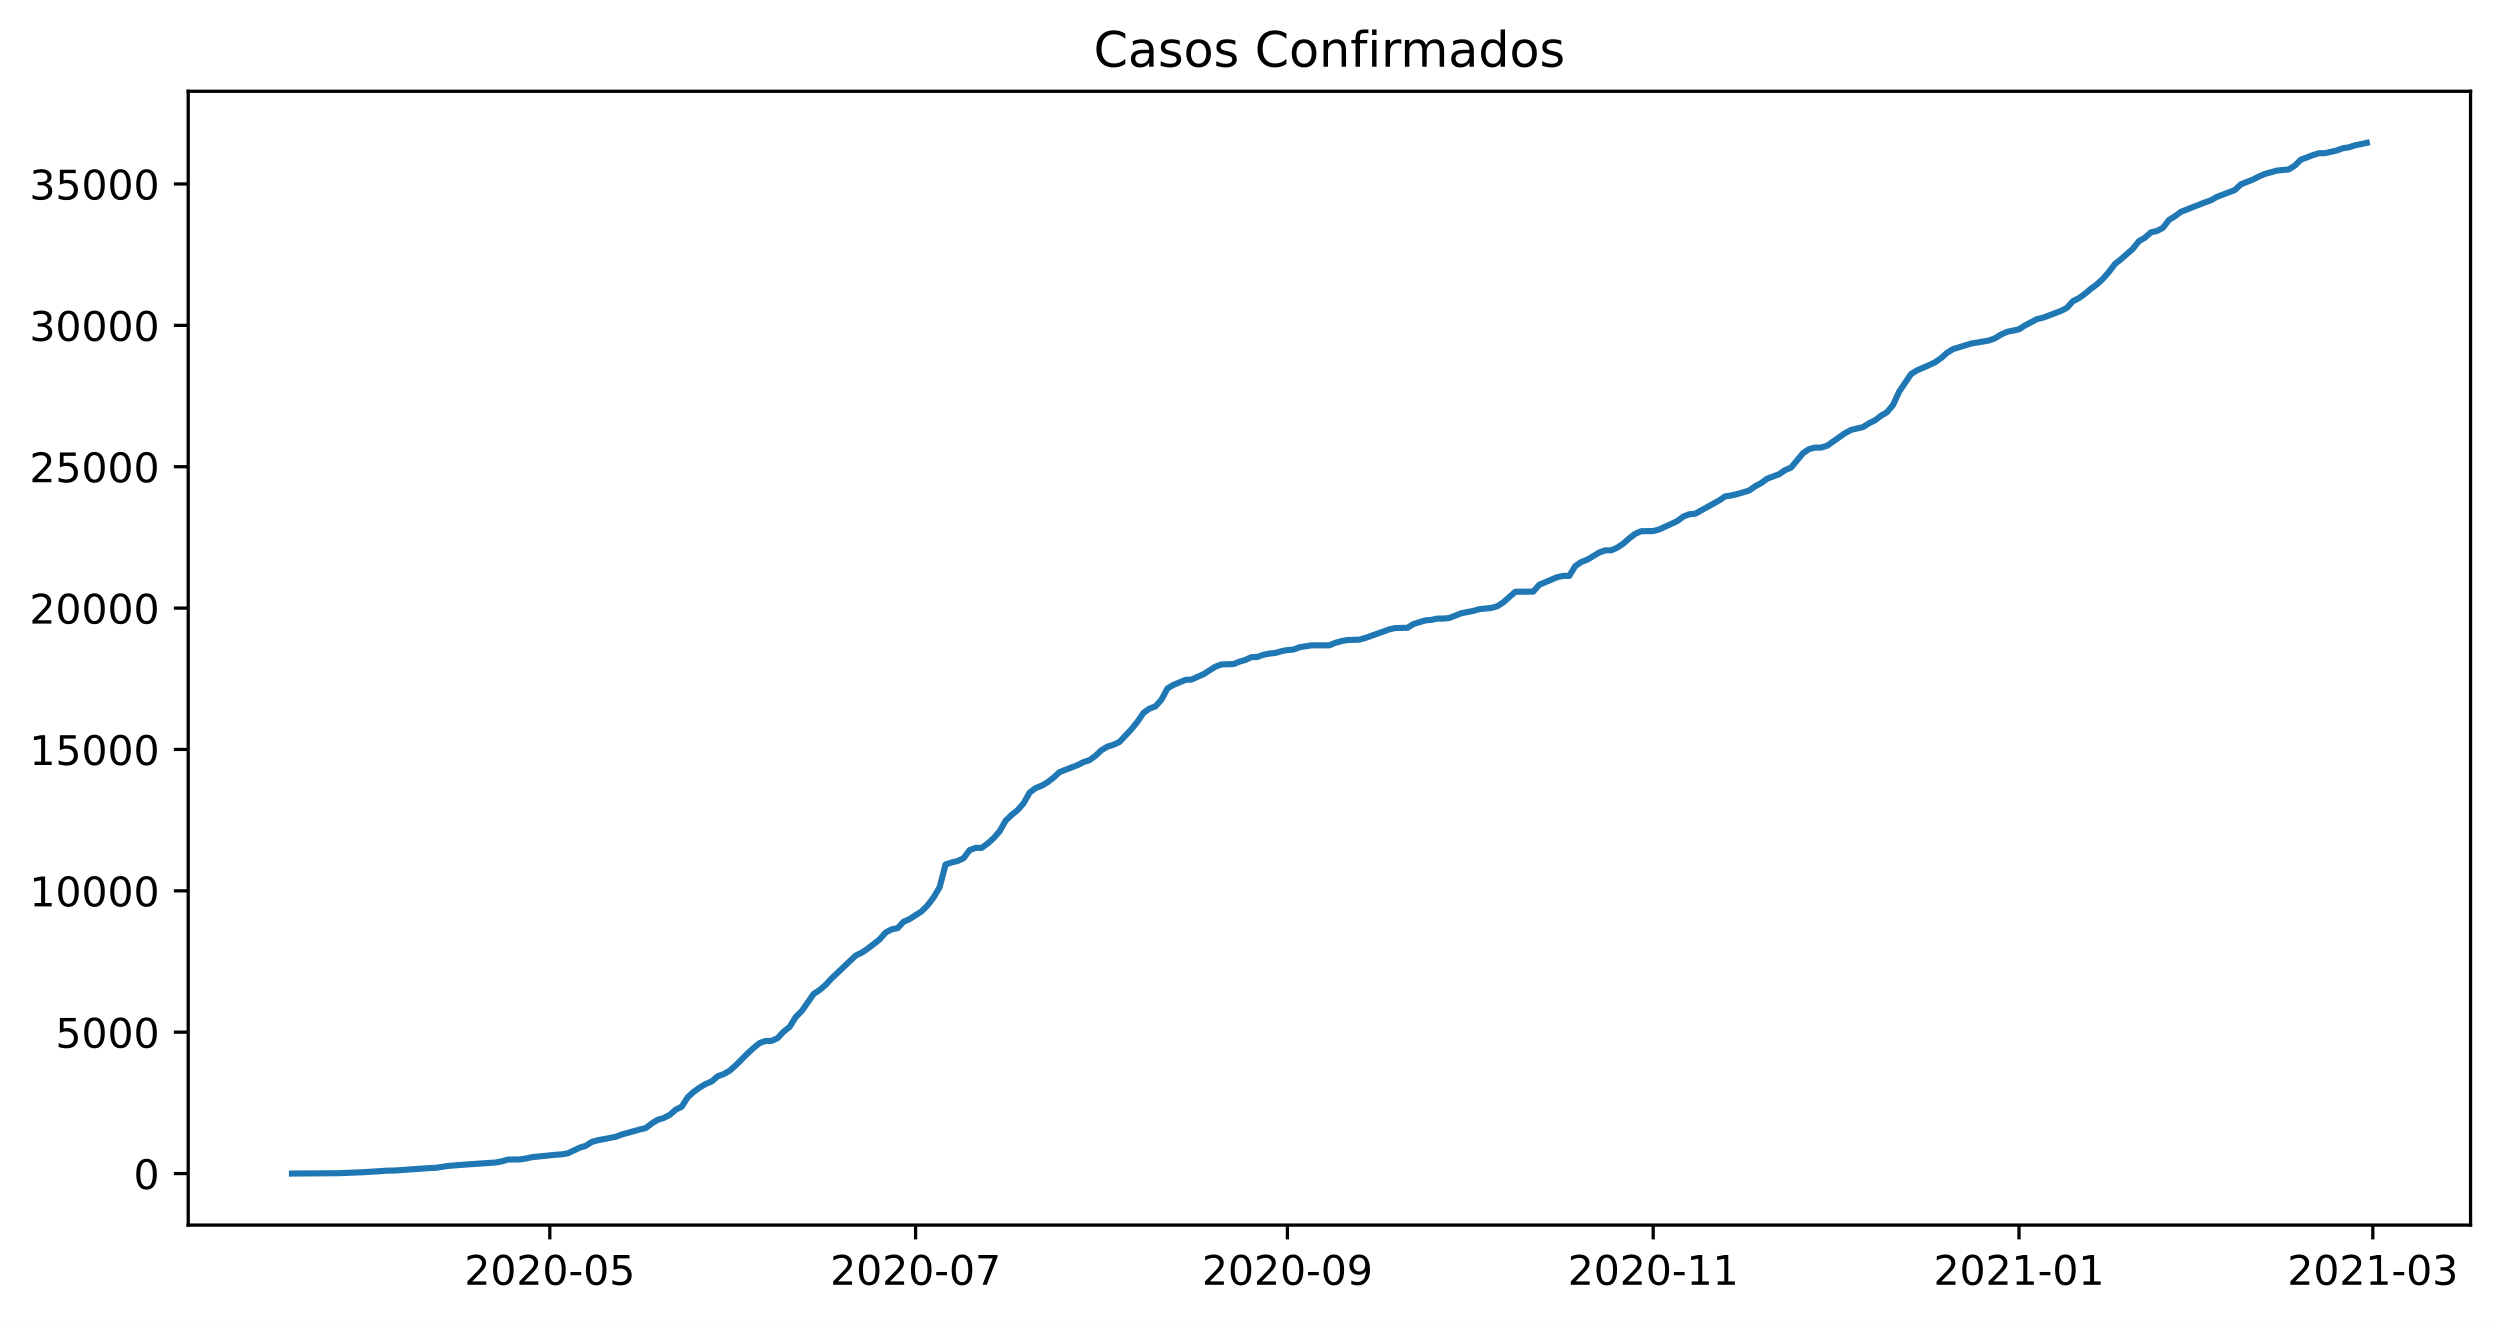
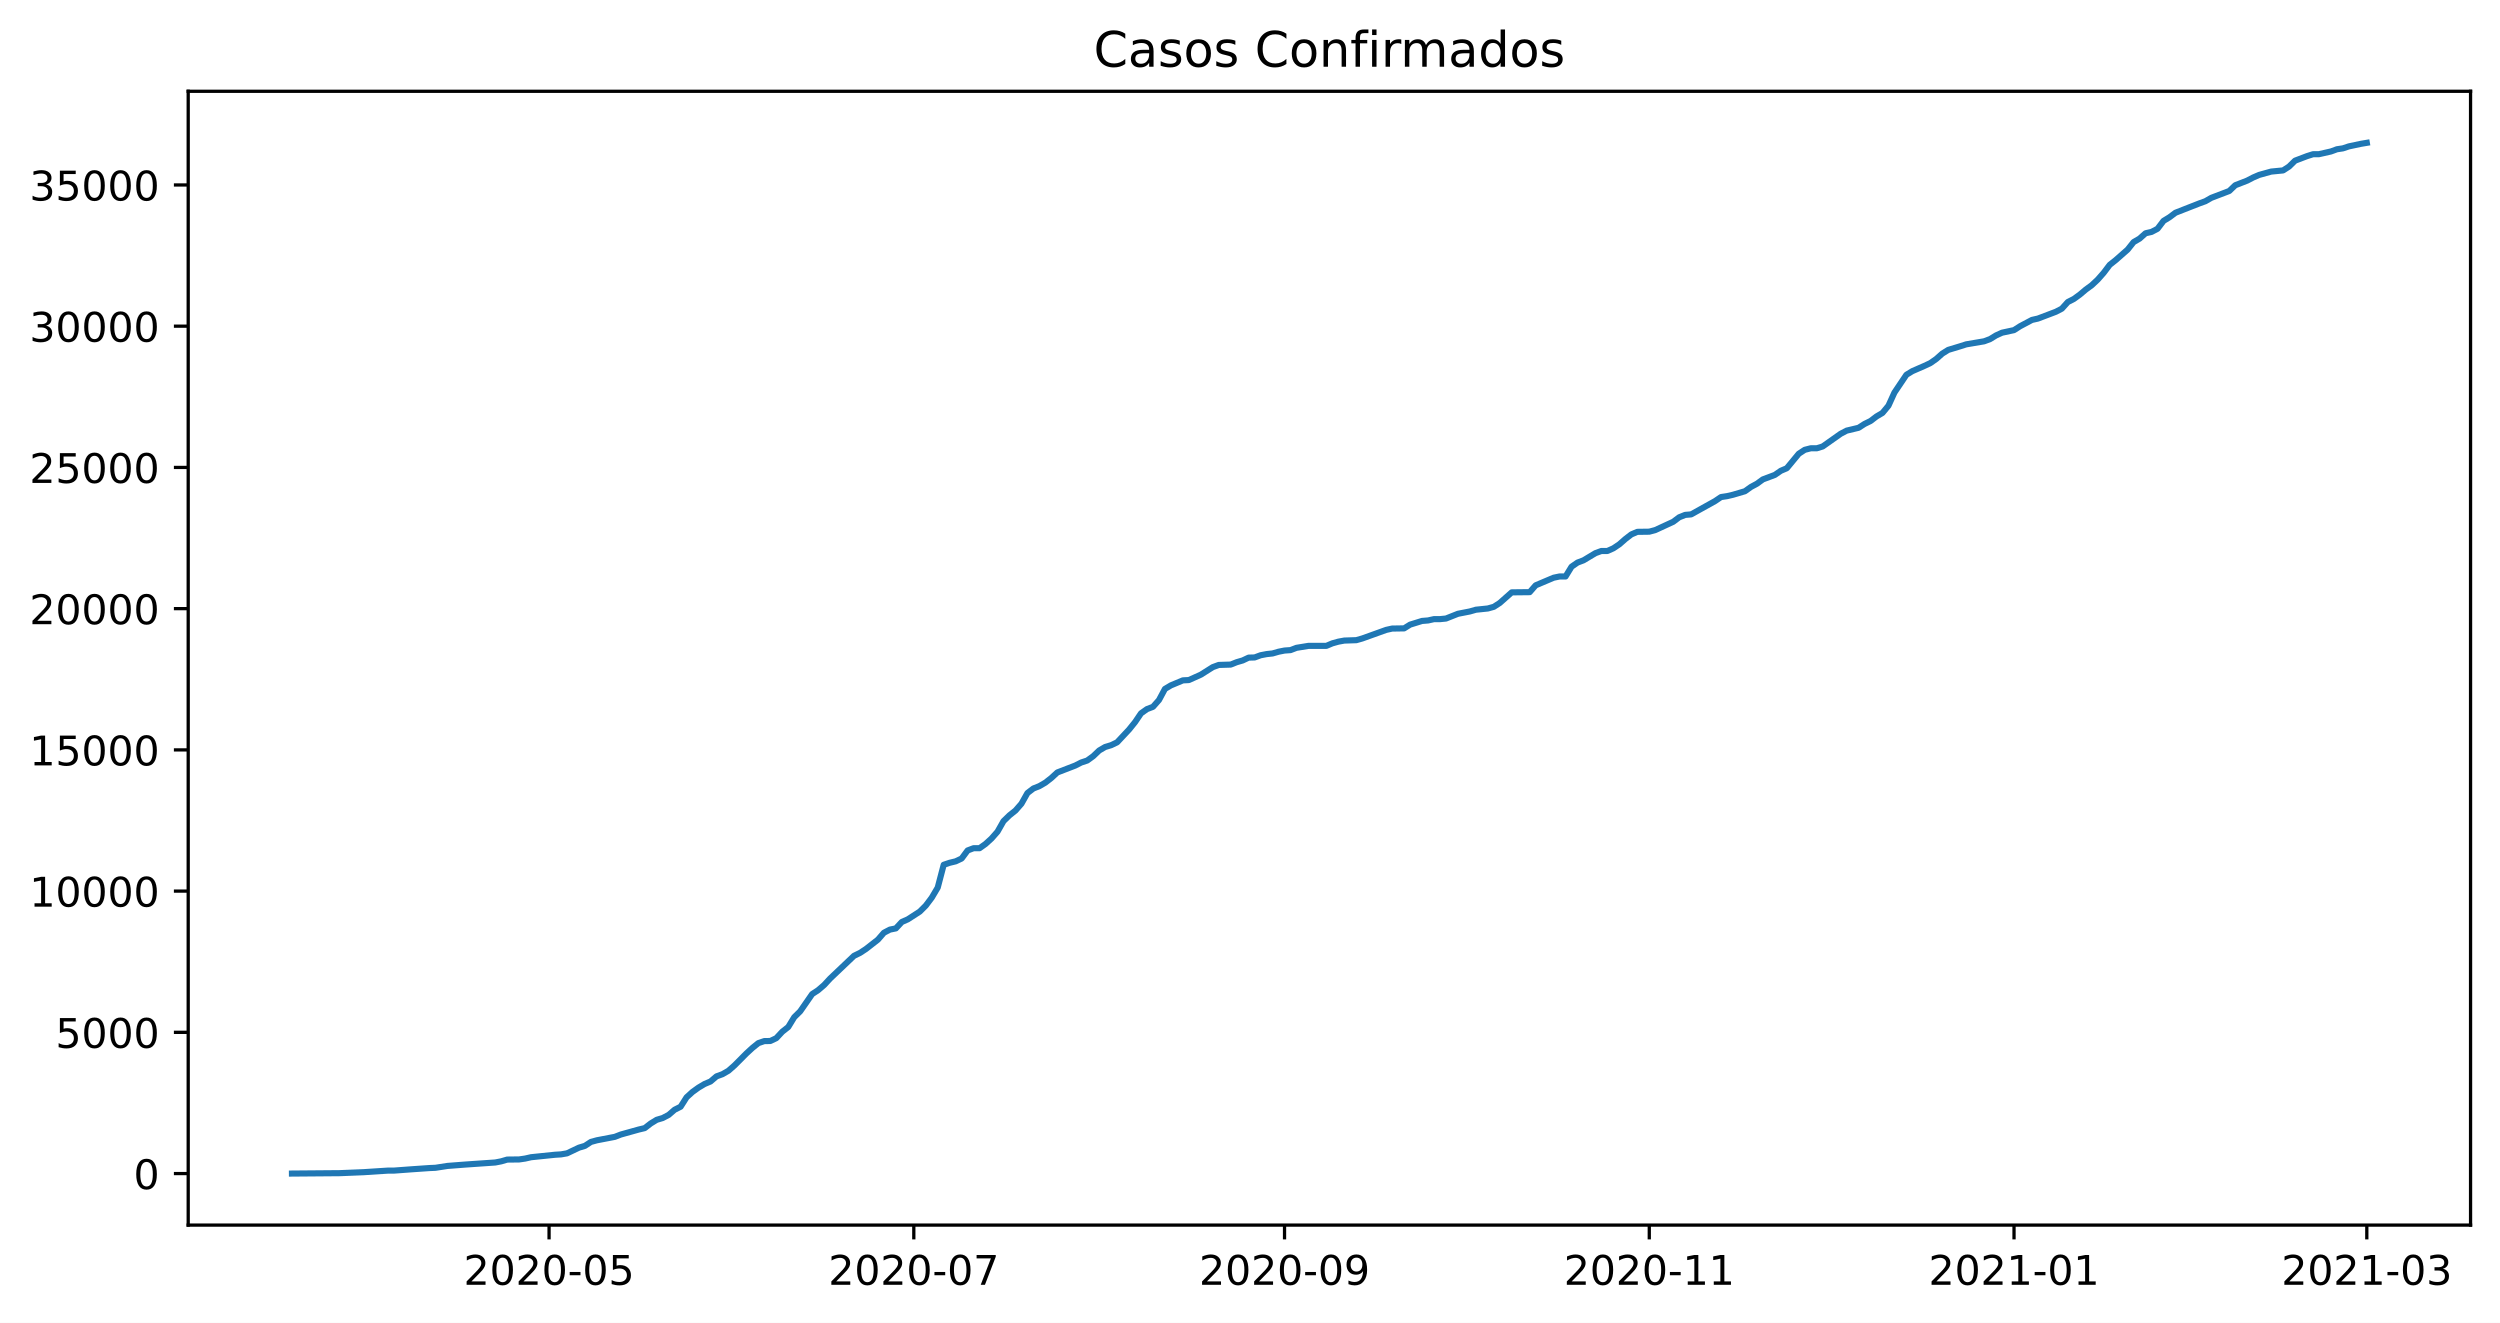
<svg xmlns="http://www.w3.org/2000/svg" xmlns:xlink="http://www.w3.org/1999/xlink" height="323.396pt" version="1.1" viewBox="0 0 611.212 323.396" width="611.212pt">
  <defs>
    <style type="text/css">*{stroke-linecap:butt;stroke-linejoin:round;}</style>
  </defs>
  <g id="figure_1">
    <g id="patch_1">
      <path d="M 0 323.396  L 611.212 323.396  L 611.212 0  L 0 0  z " style="fill:#ffffff;" />
    </g>
    <g id="axes_1">
      <g id="patch_2">
        <path d="M 46.013 299.518  L 604.013 299.518  L 604.013 22.318  L 46.013 22.318  z " style="fill:#ffffff;" />
      </g>
      <g id="matplotlib.axis_1">
        <g id="xtick_1">
          <g id="line2d_1">
            <defs>
-               <path d="M 0 0  L 0 3.5  " id="mbc24e14574" style="stroke:#000000;stroke-width:0.8;" />
+               <path d="M 0 0  L 0 3.5  " id="m3e923610fd" style="stroke:#000000;stroke-width:0.8;" />
            </defs>
            <g>
-               <use style="stroke:#000000;stroke-width:0.8;" x="134.419" xlink:href="#mbc24e14574" y="299.518" />
+               <use style="stroke:#000000;stroke-width:0.8;" x="134.237" xlink:href="#m3e923610fd" y="299.518" />
            </g>
          </g>
          <g id="text_1">
-             <g transform="translate(113.5273 314.1166)scale(0.1 -0.1)">
+             <g transform="translate(113.3456 314.1166)scale(0.1 -0.1)">
              <defs>
                <path d="M 19.188 8.297  L 53.609 8.297  L 53.609 0  L 7.328 0  L 7.328 8.297  Q 12.938 14.109 22.625 23.891  Q 32.328 33.688 34.812 36.531  Q 39.547 41.844 41.422 45.531  Q 43.312 49.219 43.312 52.781  Q 43.312 58.594 39.234 62.25  Q 35.156 65.922 28.609 65.922  Q 23.969 65.922 18.812 64.312  Q 13.672 62.703 7.812 59.422  L 7.812 69.391  Q 13.766 71.781 18.938 73  Q 24.125 74.219 28.422 74.219  Q 39.75 74.219 46.484 68.547  Q 53.219 62.891 53.219 53.422  Q 53.219 48.922 51.531 44.891  Q 49.859 40.875 45.406 35.406  Q 44.188 33.984 37.641 27.219  Q 31.109 20.453 19.188 8.297  z " id="DejaVuSans-50" />
                <path d="M 31.781 66.406  Q 24.172 66.406 20.328 58.906  Q 16.5 51.422 16.5 36.375  Q 16.5 21.391 20.328 13.891  Q 24.172 6.391 31.781 6.391  Q 39.453 6.391 43.281 13.891  Q 47.125 21.391 47.125 36.375  Q 47.125 51.422 43.281 58.906  Q 39.453 66.406 31.781 66.406  z M 31.781 74.219  Q 44.047 74.219 50.516 64.516  Q 56.984 54.828 56.984 36.375  Q 56.984 17.969 50.516 8.266  Q 44.047 -1.422 31.781 -1.422  Q 19.531 -1.422 13.062 8.266  Q 6.594 17.969 6.594 36.375  Q 6.594 54.828 13.062 64.516  Q 19.531 74.219 31.781 74.219  z " id="DejaVuSans-48" />
                <path d="M 4.891 31.391  L 31.203 31.391  L 31.203 23.391  L 4.891 23.391  z " id="DejaVuSans-45" />
                <path d="M 10.797 72.906  L 49.516 72.906  L 49.516 64.594  L 19.828 64.594  L 19.828 46.734  Q 21.969 47.469 24.109 47.828  Q 26.266 48.188 28.422 48.188  Q 40.625 48.188 47.75 41.5  Q 54.891 34.812 54.891 23.391  Q 54.891 11.625 47.562 5.094  Q 40.234 -1.422 26.906 -1.422  Q 22.312 -1.422 17.547 -0.641  Q 12.797 0.141 7.719 1.703  L 7.719 11.625  Q 12.109 9.234 16.797 8.062  Q 21.484 6.891 26.703 6.891  Q 35.156 6.891 40.078 11.328  Q 45.016 15.766 45.016 23.391  Q 45.016 31 40.078 35.438  Q 35.156 39.891 26.703 39.891  Q 22.75 39.891 18.812 39.016  Q 14.891 38.141 10.797 36.281  z " id="DejaVuSans-53" />
              </defs>
              <use xlink:href="#DejaVuSans-50" />
              <use x="63.623" xlink:href="#DejaVuSans-48" />
              <use x="127.246" xlink:href="#DejaVuSans-50" />
              <use x="190.869" xlink:href="#DejaVuSans-48" />
              <use x="254.492" xlink:href="#DejaVuSans-45" />
              <use x="290.576" xlink:href="#DejaVuSans-48" />
              <use x="354.199" xlink:href="#DejaVuSans-53" />
            </g>
          </g>
        </g>
        <g id="xtick_2">
          <g id="line2d_2">
            <g>
-               <use style="stroke:#000000;stroke-width:0.8;" x="223.851" xlink:href="#mbc24e14574" y="299.518" />
+               <use style="stroke:#000000;stroke-width:0.8;" x="223.412" xlink:href="#m3e923610fd" y="299.518" />
            </g>
          </g>
          <g id="text_2">
-             <g transform="translate(202.9598 314.1166)scale(0.1 -0.1)">
+             <g transform="translate(202.5204 314.1166)scale(0.1 -0.1)">
              <defs>
                <path d="M 8.203 72.906  L 55.078 72.906  L 55.078 68.703  L 28.609 0  L 18.312 0  L 43.219 64.594  L 8.203 64.594  z " id="DejaVuSans-55" />
              </defs>
              <use xlink:href="#DejaVuSans-50" />
              <use x="63.623" xlink:href="#DejaVuSans-48" />
              <use x="127.246" xlink:href="#DejaVuSans-50" />
              <use x="190.869" xlink:href="#DejaVuSans-48" />
              <use x="254.492" xlink:href="#DejaVuSans-45" />
              <use x="290.576" xlink:href="#DejaVuSans-48" />
              <use x="354.199" xlink:href="#DejaVuSans-55" />
            </g>
          </g>
        </g>
        <g id="xtick_3">
          <g id="line2d_3">
            <g>
-               <use style="stroke:#000000;stroke-width:0.8;" x="314.75" xlink:href="#mbc24e14574" y="299.518" />
+               <use style="stroke:#000000;stroke-width:0.8;" x="314.048" xlink:href="#m3e923610fd" y="299.518" />
            </g>
          </g>
          <g id="text_3">
-             <g transform="translate(293.8584 314.1166)scale(0.1 -0.1)">
+             <g transform="translate(293.157 314.1166)scale(0.1 -0.1)">
              <defs>
                <path d="M 10.984 1.516  L 10.984 10.5  Q 14.703 8.734 18.5 7.812  Q 22.312 6.891 25.984 6.891  Q 35.75 6.891 40.891 13.453  Q 46.047 20.016 46.781 33.406  Q 43.953 29.203 39.594 26.953  Q 35.25 24.703 29.984 24.703  Q 19.047 24.703 12.672 31.312  Q 6.297 37.938 6.297 49.422  Q 6.297 60.641 12.938 67.422  Q 19.578 74.219 30.609 74.219  Q 43.266 74.219 49.922 64.516  Q 56.594 54.828 56.594 36.375  Q 56.594 19.141 48.406 8.859  Q 40.234 -1.422 26.422 -1.422  Q 22.703 -1.422 18.891 -0.688  Q 15.094 0.047 10.984 1.516  z M 30.609 32.422  Q 37.25 32.422 41.125 36.953  Q 45.016 41.5 45.016 49.422  Q 45.016 57.281 41.125 61.844  Q 37.25 66.406 30.609 66.406  Q 23.969 66.406 20.094 61.844  Q 16.219 57.281 16.219 49.422  Q 16.219 41.5 20.094 36.953  Q 23.969 32.422 30.609 32.422  z " id="DejaVuSans-57" />
              </defs>
              <use xlink:href="#DejaVuSans-50" />
              <use x="63.623" xlink:href="#DejaVuSans-48" />
              <use x="127.246" xlink:href="#DejaVuSans-50" />
              <use x="190.869" xlink:href="#DejaVuSans-48" />
              <use x="254.492" xlink:href="#DejaVuSans-45" />
              <use x="290.576" xlink:href="#DejaVuSans-48" />
              <use x="354.199" xlink:href="#DejaVuSans-57" />
            </g>
          </g>
        </g>
        <g id="xtick_4">
          <g id="line2d_4">
            <g>
-               <use style="stroke:#000000;stroke-width:0.8;" x="404.182" xlink:href="#mbc24e14574" y="299.518" />
+               <use style="stroke:#000000;stroke-width:0.8;" x="403.223" xlink:href="#m3e923610fd" y="299.518" />
            </g>
          </g>
          <g id="text_4">
-             <g transform="translate(383.2908 314.1166)scale(0.1 -0.1)">
+             <g transform="translate(382.3317 314.1166)scale(0.1 -0.1)">
              <defs>
                <path d="M 12.406 8.297  L 28.516 8.297  L 28.516 63.922  L 10.984 60.406  L 10.984 69.391  L 28.422 72.906  L 38.281 72.906  L 38.281 8.297  L 54.391 8.297  L 54.391 0  L 12.406 0  z " id="DejaVuSans-49" />
              </defs>
              <use xlink:href="#DejaVuSans-50" />
              <use x="63.623" xlink:href="#DejaVuSans-48" />
              <use x="127.246" xlink:href="#DejaVuSans-50" />
              <use x="190.869" xlink:href="#DejaVuSans-48" />
              <use x="254.492" xlink:href="#DejaVuSans-45" />
              <use x="290.576" xlink:href="#DejaVuSans-49" />
              <use x="354.199" xlink:href="#DejaVuSans-49" />
            </g>
          </g>
        </g>
        <g id="xtick_5">
          <g id="line2d_5">
            <g>
-               <use style="stroke:#000000;stroke-width:0.8;" x="493.615" xlink:href="#mbc24e14574" y="299.518" />
+               <use style="stroke:#000000;stroke-width:0.8;" x="492.398" xlink:href="#m3e923610fd" y="299.518" />
            </g>
          </g>
          <g id="text_5">
-             <g transform="translate(472.7233 314.1166)scale(0.1 -0.1)">
+             <g transform="translate(471.5065 314.1166)scale(0.1 -0.1)">
              <use xlink:href="#DejaVuSans-50" />
              <use x="63.623" xlink:href="#DejaVuSans-48" />
              <use x="127.246" xlink:href="#DejaVuSans-50" />
              <use x="190.869" xlink:href="#DejaVuSans-49" />
              <use x="254.492" xlink:href="#DejaVuSans-45" />
              <use x="290.576" xlink:href="#DejaVuSans-48" />
              <use x="354.199" xlink:href="#DejaVuSans-49" />
            </g>
          </g>
        </g>
        <g id="xtick_6">
          <g id="line2d_6">
            <g>
-               <use style="stroke:#000000;stroke-width:0.8;" x="580.115" xlink:href="#mbc24e14574" y="299.518" />
+               <use style="stroke:#000000;stroke-width:0.8;" x="578.649" xlink:href="#m3e923610fd" y="299.518" />
            </g>
          </g>
          <g id="text_6">
-             <g transform="translate(559.2236 314.1166)scale(0.1 -0.1)">
+             <g transform="translate(557.7575 314.1166)scale(0.1 -0.1)">
              <defs>
                <path d="M 40.578 39.312  Q 47.656 37.797 51.625 33  Q 55.609 28.219 55.609 21.188  Q 55.609 10.406 48.188 4.484  Q 40.766 -1.422 27.094 -1.422  Q 22.516 -1.422 17.656 -0.516  Q 12.797 0.391 7.625 2.203  L 7.625 11.719  Q 11.719 9.328 16.594 8.109  Q 21.484 6.891 26.812 6.891  Q 36.078 6.891 40.938 10.547  Q 45.797 14.203 45.797 21.188  Q 45.797 27.641 41.281 31.266  Q 36.766 34.906 28.719 34.906  L 20.219 34.906  L 20.219 43.016  L 29.109 43.016  Q 36.375 43.016 40.234 45.922  Q 44.094 48.828 44.094 54.297  Q 44.094 59.906 40.109 62.906  Q 36.141 65.922 28.719 65.922  Q 24.656 65.922 20.016 65.031  Q 15.375 64.156 9.812 62.312  L 9.812 71.094  Q 15.438 72.656 20.344 73.438  Q 25.25 74.219 29.594 74.219  Q 40.828 74.219 47.359 69.109  Q 53.906 64.016 53.906 55.328  Q 53.906 49.266 50.438 45.094  Q 46.969 40.922 40.578 39.312  z " id="DejaVuSans-51" />
              </defs>
              <use xlink:href="#DejaVuSans-50" />
              <use x="63.623" xlink:href="#DejaVuSans-48" />
              <use x="127.246" xlink:href="#DejaVuSans-50" />
              <use x="190.869" xlink:href="#DejaVuSans-49" />
              <use x="254.492" xlink:href="#DejaVuSans-45" />
              <use x="290.576" xlink:href="#DejaVuSans-48" />
              <use x="354.199" xlink:href="#DejaVuSans-51" />
            </g>
          </g>
        </g>
      </g>
      <g id="matplotlib.axis_2">
        <g id="ytick_1">
          <g id="line2d_7">
            <defs>
-               <path d="M 0 0  L -3.5 0  " id="ma7c228abea" style="stroke:#000000;stroke-width:0.8;" />
+               <path d="M 0 0  L -3.5 0  " id="m8e290062c9" style="stroke:#000000;stroke-width:0.8;" />
            </defs>
            <g>
-               <use style="stroke:#000000;stroke-width:0.8;" x="46.013" xlink:href="#ma7c228abea" y="286.918" />
+               <use style="stroke:#000000;stroke-width:0.8;" x="46.013" xlink:href="#m8e290062c9" y="286.918" />
            </g>
          </g>
          <g id="text_7">
            <g transform="translate(32.65 290.7173)scale(0.1 -0.1)">
              <use xlink:href="#DejaVuSans-48" />
            </g>
          </g>
        </g>
        <g id="ytick_2">
          <g id="line2d_8">
            <g>
-               <use style="stroke:#000000;stroke-width:0.8;" x="46.013" xlink:href="#ma7c228abea" y="252.356" />
+               <use style="stroke:#000000;stroke-width:0.8;" x="46.013" xlink:href="#m8e290062c9" y="252.39" />
            </g>
          </g>
          <g id="text_8">
-             <g transform="translate(13.5625 256.1551)scale(0.1 -0.1)">
+             <g transform="translate(13.5625 256.1892)scale(0.1 -0.1)">
              <use xlink:href="#DejaVuSans-53" />
              <use x="63.623" xlink:href="#DejaVuSans-48" />
              <use x="127.246" xlink:href="#DejaVuSans-48" />
              <use x="190.869" xlink:href="#DejaVuSans-48" />
            </g>
          </g>
        </g>
        <g id="ytick_3">
          <g id="line2d_9">
            <g>
-               <use style="stroke:#000000;stroke-width:0.8;" x="46.013" xlink:href="#ma7c228abea" y="217.794" />
+               <use style="stroke:#000000;stroke-width:0.8;" x="46.013" xlink:href="#m8e290062c9" y="217.862" />
            </g>
          </g>
          <g id="text_9">
-             <g transform="translate(7.2 221.5929)scale(0.1 -0.1)">
+             <g transform="translate(7.2 221.6611)scale(0.1 -0.1)">
              <use xlink:href="#DejaVuSans-49" />
              <use x="63.623" xlink:href="#DejaVuSans-48" />
              <use x="127.246" xlink:href="#DejaVuSans-48" />
              <use x="190.869" xlink:href="#DejaVuSans-48" />
              <use x="254.492" xlink:href="#DejaVuSans-48" />
            </g>
          </g>
        </g>
        <g id="ytick_4">
          <g id="line2d_10">
            <g>
-               <use style="stroke:#000000;stroke-width:0.8;" x="46.013" xlink:href="#ma7c228abea" y="183.231" />
+               <use style="stroke:#000000;stroke-width:0.8;" x="46.013" xlink:href="#m8e290062c9" y="183.334" />
            </g>
          </g>
          <g id="text_10">
-             <g transform="translate(7.2 187.0307)scale(0.1 -0.1)">
+             <g transform="translate(7.2 187.133)scale(0.1 -0.1)">
              <use xlink:href="#DejaVuSans-49" />
              <use x="63.623" xlink:href="#DejaVuSans-53" />
              <use x="127.246" xlink:href="#DejaVuSans-48" />
              <use x="190.869" xlink:href="#DejaVuSans-48" />
              <use x="254.492" xlink:href="#DejaVuSans-48" />
            </g>
          </g>
        </g>
        <g id="ytick_5">
          <g id="line2d_11">
            <g>
-               <use style="stroke:#000000;stroke-width:0.8;" x="46.013" xlink:href="#ma7c228abea" y="148.669" />
+               <use style="stroke:#000000;stroke-width:0.8;" x="46.013" xlink:href="#m8e290062c9" y="148.806" />
            </g>
          </g>
          <g id="text_11">
-             <g transform="translate(7.2 152.4685)scale(0.1 -0.1)">
+             <g transform="translate(7.2 152.6049)scale(0.1 -0.1)">
              <use xlink:href="#DejaVuSans-50" />
              <use x="63.623" xlink:href="#DejaVuSans-48" />
              <use x="127.246" xlink:href="#DejaVuSans-48" />
              <use x="190.869" xlink:href="#DejaVuSans-48" />
              <use x="254.492" xlink:href="#DejaVuSans-48" />
            </g>
          </g>
        </g>
        <g id="ytick_6">
          <g id="line2d_12">
            <g>
-               <use style="stroke:#000000;stroke-width:0.8;" x="46.013" xlink:href="#ma7c228abea" y="114.107" />
+               <use style="stroke:#000000;stroke-width:0.8;" x="46.013" xlink:href="#m8e290062c9" y="114.278" />
            </g>
          </g>
          <g id="text_12">
-             <g transform="translate(7.2 117.9063)scale(0.1 -0.1)">
+             <g transform="translate(7.2 118.0768)scale(0.1 -0.1)">
              <use xlink:href="#DejaVuSans-50" />
              <use x="63.623" xlink:href="#DejaVuSans-53" />
              <use x="127.246" xlink:href="#DejaVuSans-48" />
              <use x="190.869" xlink:href="#DejaVuSans-48" />
              <use x="254.492" xlink:href="#DejaVuSans-48" />
            </g>
          </g>
        </g>
        <g id="ytick_7">
          <g id="line2d_13">
            <g>
-               <use style="stroke:#000000;stroke-width:0.8;" x="46.013" xlink:href="#ma7c228abea" y="79.545" />
+               <use style="stroke:#000000;stroke-width:0.8;" x="46.013" xlink:href="#m8e290062c9" y="79.749" />
            </g>
          </g>
          <g id="text_13">
-             <g transform="translate(7.2 83.34407)scale(0.1 -0.1)">
+             <g transform="translate(7.2 83.54865)scale(0.1 -0.1)">
              <use xlink:href="#DejaVuSans-51" />
              <use x="63.623" xlink:href="#DejaVuSans-48" />
              <use x="127.246" xlink:href="#DejaVuSans-48" />
              <use x="190.869" xlink:href="#DejaVuSans-48" />
              <use x="254.492" xlink:href="#DejaVuSans-48" />
            </g>
          </g>
        </g>
        <g id="ytick_8">
          <g id="line2d_14">
            <g>
-               <use style="stroke:#000000;stroke-width:0.8;" x="46.013" xlink:href="#ma7c228abea" y="44.983" />
+               <use style="stroke:#000000;stroke-width:0.8;" x="46.013" xlink:href="#m8e290062c9" y="45.221" />
            </g>
          </g>
          <g id="text_14">
-             <g transform="translate(7.2 48.78186)scale(0.1 -0.1)">
+             <g transform="translate(7.2 49.02053)scale(0.1 -0.1)">
              <use xlink:href="#DejaVuSans-51" />
              <use x="63.623" xlink:href="#DejaVuSans-53" />
              <use x="127.246" xlink:href="#DejaVuSans-48" />
              <use x="190.869" xlink:href="#DejaVuSans-48" />
              <use x="254.492" xlink:href="#DejaVuSans-48" />
            </g>
          </g>
        </g>
      </g>
      <g id="line2d_15">
-         <path clip-path="url(#p7648b8c2e5)" d="M 71.376 286.918  L 83.105 286.821  L 88.969 286.579  L 94.834 286.199  L 96.3 286.199  L 100.698 285.874  L 105.097 285.57  L 106.563 285.508  L 109.495 285.052  L 113.893 284.713  L 121.224 284.208  L 122.69 283.925  L 124.156 283.496  L 127.088 283.462  L 128.554 283.248  L 130.02 282.916  L 135.885 282.314  L 137.351 282.225  L 138.817 281.969  L 141.749 280.579  L 143.215 280.137  L 144.681 279.176  L 146.148 278.775  L 150.546 277.932  L 152.012 277.365  L 156.41 276.142  L 157.876 275.796  L 159.343 274.662  L 160.809 273.764  L 162.275 273.328  L 163.741 272.561  L 165.207 271.296  L 166.673 270.563  L 168.139 268.255  L 169.605 266.927  L 171.071 265.877  L 172.537 265.006  L 174.004 264.384  L 175.47 263.132  L 176.936 262.6  L 178.402 261.757  L 179.868 260.471  L 182.8 257.526  L 184.266 256.178  L 185.732 254.996  L 187.199 254.499  L 188.665 254.478  L 190.131 253.787  L 191.597 252.211  L 193.063 251.056  L 194.529 248.658  L 195.995 247.213  L 198.927 242.996  L 200.393 242.036  L 201.86 240.778  L 203.326 239.195  L 209.19 233.63  L 210.656 232.918  L 212.122 231.957  L 215.055 229.669  L 216.521 227.983  L 217.987 227.215  L 219.453 226.918  L 220.919 225.342  L 222.385 224.699  L 225.317 222.805  L 226.783 221.347  L 228.249 219.404  L 229.716 216.93  L 231.182 211.351  L 232.648 210.861  L 234.114 210.508  L 235.58 209.817  L 237.046 207.847  L 238.512 207.294  L 239.978 207.294  L 241.444 206.25  L 242.911 204.916  L 244.377 203.25  L 245.843 200.672  L 247.309 199.248  L 248.775 198.079  L 250.241 196.407  L 251.707 193.801  L 253.173 192.681  L 254.639 192.1  L 256.106 191.25  L 257.572 190.109  L 259.038 188.761  L 263.436 187.068  L 264.902 186.321  L 266.368 185.837  L 267.834 184.78  L 269.3 183.384  L 270.767 182.526  L 272.233 182.084  L 273.699 181.386  L 276.631 178.261  L 278.097 176.443  L 279.563 174.287  L 281.029 173.25  L 282.495 172.697  L 283.962 171.038  L 285.428 168.314  L 286.894 167.443  L 289.826 166.22  L 291.292 166.144  L 294.224 164.831  L 297.156 162.985  L 298.623 162.446  L 301.555 162.356  L 303.021 161.775  L 304.487 161.347  L 305.953 160.655  L 307.419 160.614  L 308.885 160.075  L 310.351 159.791  L 311.818 159.632  L 313.284 159.211  L 314.75 158.92  L 316.216 158.817  L 317.682 158.257  L 320.614 157.78  L 325.012 157.773  L 326.479 157.158  L 327.945 156.75  L 329.411 156.48  L 332.343 156.384  L 333.809 155.969  L 339.674 153.867  L 341.14 153.543  L 344.072 153.494  L 345.538 152.582  L 348.47 151.676  L 349.936 151.559  L 351.402 151.234  L 352.869 151.234  L 354.335 151.089  L 357.267 149.927  L 360.199 149.354  L 361.665 148.932  L 364.597 148.628  L 366.063 148.22  L 367.53 147.273  L 370.462 144.681  L 374.86 144.632  L 376.326 142.96  L 380.725 141.1  L 382.191 140.796  L 383.657 140.796  L 385.123 138.404  L 386.589 137.395  L 388.055 136.842  L 390.987 135.086  L 392.453 134.554  L 393.919 134.554  L 395.386 133.897  L 396.852 132.916  L 398.318 131.63  L 399.784 130.503  L 401.25 129.874  L 404.182 129.833  L 405.648 129.439  L 410.047 127.414  L 411.513 126.314  L 412.979 125.727  L 414.445 125.602  L 420.309 122.347  L 421.776 121.358  L 423.242 121.137  L 424.708 120.798  L 427.64 119.934  L 429.106 118.89  L 430.572 118.102  L 432.038 117.038  L 434.97 115.939  L 436.437 114.93  L 437.903 114.308  L 440.835 110.761  L 442.301 109.801  L 443.767 109.427  L 445.233 109.427  L 446.699 108.978  L 451.098 105.881  L 452.564 105.107  L 455.496 104.409  L 456.962 103.469  L 458.428 102.75  L 459.894 101.637  L 461.36 100.773  L 462.826 99.003  L 464.293 95.789  L 467.225 91.434  L 468.691 90.543  L 471.623 89.264  L 473.089 88.579  L 474.555 87.556  L 476.021 86.257  L 477.488 85.344  L 480.42 84.46  L 481.886 83.99  L 486.284 83.243  L 487.75 82.697  L 489.216 81.798  L 490.682 81.135  L 493.615 80.506  L 495.081 79.566  L 498.013 78.01  L 499.479 77.678  L 503.877 76.013  L 505.344 75.252  L 506.81 73.628  L 508.276 72.881  L 509.742 71.824  L 511.208 70.586  L 512.674 69.515  L 514.14 68.139  L 515.606 66.473  L 517.072 64.538  L 518.539 63.377  L 521.471 60.798  L 522.937 58.96  L 524.403 58.109  L 525.869 56.803  L 527.335 56.471  L 528.801 55.704  L 530.267 53.775  L 531.733 52.884  L 533.2 51.784  L 539.064 49.49  L 540.53 48.964  L 541.996 48.128  L 546.395 46.455  L 547.861 45.052  L 550.793 43.911  L 552.259 43.151  L 553.725 42.522  L 556.657 41.706  L 559.589 41.423  L 561.056 40.476  L 562.522 39.038  L 565.454 37.925  L 566.92 37.462  L 568.386 37.448  L 571.318 36.784  L 572.784 36.245  L 574.251 36.024  L 575.717 35.54  L 578.649 34.918  L 578.649 34.918  " style="fill:none;stroke:#1f77b4;stroke-linecap:square;stroke-width:1.5;" />
+         <path clip-path="url(#p496a9a00ac)" d="M 71.376 286.918  L 83.071 286.821  L 88.919 286.58  L 94.766 286.2  L 96.228 286.2  L 100.614 285.875  L 104.999 285.572  L 106.461 285.509  L 109.385 285.054  L 113.771 284.715  L 121.08 284.211  L 122.542 283.928  L 124.004 283.5  L 126.928 283.465  L 128.389 283.251  L 129.851 282.92  L 135.699 282.319  L 137.161 282.229  L 138.623 281.974  L 141.546 280.586  L 143.008 280.144  L 144.47 279.184  L 145.932 278.783  L 150.318 277.941  L 151.78 277.375  L 156.165 276.152  L 157.627 275.807  L 159.089 274.674  L 160.551 273.777  L 162.013 273.342  L 163.475 272.575  L 164.937 271.311  L 166.398 270.579  L 167.86 268.273  L 169.322 266.947  L 170.784 265.897  L 172.246 265.027  L 173.708 264.406  L 175.17 263.156  L 176.632 262.624  L 178.093 261.782  L 179.555 260.497  L 182.479 257.555  L 183.941 256.209  L 185.403 255.028  L 186.865 254.531  L 188.327 254.51  L 189.789 253.819  L 191.25 252.245  L 192.712 251.092  L 194.174 248.696  L 195.636 247.252  L 198.56 243.04  L 200.022 242.08  L 201.484 240.823  L 202.945 239.242  L 208.793 233.683  L 210.255 232.971  L 211.717 232.012  L 214.64 229.726  L 216.102 228.041  L 217.564 227.274  L 219.026 226.977  L 220.488 225.403  L 221.95 224.761  L 224.874 222.868  L 226.336 221.411  L 227.797 219.471  L 229.259 216.999  L 230.721 211.426  L 232.183 210.936  L 233.645 210.583  L 235.107 209.893  L 236.569 207.925  L 238.031 207.372  L 239.492 207.372  L 240.954 206.33  L 242.416 204.997  L 243.878 203.332  L 245.34 200.757  L 246.802 199.334  L 248.264 198.167  L 249.726 196.496  L 251.188 193.892  L 252.649 192.774  L 254.111 192.194  L 255.573 191.344  L 257.035 190.205  L 258.497 188.858  L 262.883 187.166  L 264.344 186.421  L 265.806 185.937  L 267.268 184.881  L 268.73 183.486  L 270.192 182.629  L 271.654 182.187  L 273.116 181.49  L 276.039 178.369  L 277.501 176.552  L 278.963 174.398  L 280.425 173.362  L 281.887 172.81  L 283.349 171.152  L 284.811 168.431  L 286.273 167.561  L 289.196 166.339  L 290.658 166.263  L 293.582 164.951  L 296.506 163.107  L 297.968 162.569  L 300.891 162.479  L 302.353 161.899  L 303.815 161.471  L 305.277 160.78  L 306.739 160.739  L 308.201 160.2  L 309.663 159.917  L 311.125 159.758  L 312.587 159.337  L 314.048 159.047  L 315.51 158.943  L 316.972 158.384  L 319.896 157.907  L 324.282 157.9  L 325.743 157.286  L 327.205 156.878  L 328.667 156.609  L 331.591 156.512  L 333.053 156.098  L 338.9 153.999  L 340.362 153.674  L 343.286 153.626  L 344.748 152.714  L 347.672 151.81  L 349.134 151.692  L 350.595 151.368  L 352.057 151.368  L 353.519 151.223  L 356.443 150.062  L 359.367 149.489  L 360.829 149.068  L 363.752 148.764  L 365.214 148.357  L 366.676 147.411  L 369.6 144.821  L 373.986 144.773  L 375.447 143.102  L 379.833 141.244  L 381.295 140.94  L 382.757 140.94  L 384.219 138.551  L 385.681 137.543  L 387.142 136.99  L 390.066 135.236  L 391.528 134.704  L 392.99 134.704  L 394.452 134.048  L 395.914 133.068  L 397.376 131.783  L 398.837 130.658  L 400.299 130.029  L 403.223 129.988  L 404.685 129.594  L 409.071 127.571  L 410.533 126.473  L 411.994 125.886  L 413.456 125.762  L 419.304 122.509  L 420.766 121.522  L 422.228 121.301  L 423.689 120.962  L 426.613 120.099  L 428.075 119.056  L 429.537 118.269  L 430.999 117.206  L 433.923 116.108  L 435.385 115.099  L 436.846 114.478  L 439.77 110.935  L 441.232 109.975  L 442.694 109.602  L 444.156 109.602  L 445.618 109.154  L 450.003 106.06  L 451.465 105.286  L 454.389 104.589  L 455.851 103.65  L 457.313 102.932  L 458.775 101.82  L 460.236 100.957  L 461.698 99.189  L 463.16 95.978  L 466.084 91.627  L 467.546 90.736  L 470.47 89.459  L 471.932 88.775  L 473.393 87.753  L 474.855 86.455  L 476.317 85.543  L 479.241 84.659  L 480.703 84.19  L 485.088 83.444  L 486.55 82.898  L 488.012 82.001  L 489.474 81.338  L 492.398 80.709  L 493.86 79.77  L 496.784 78.216  L 498.245 77.885  L 502.631 76.221  L 504.093 75.461  L 505.555 73.838  L 507.017 73.092  L 508.479 72.036  L 509.94 70.8  L 511.402 69.729  L 512.864 68.355  L 514.326 66.691  L 515.788 64.757  L 517.25 63.597  L 520.174 61.021  L 521.636 59.184  L 523.097 58.335  L 524.559 57.03  L 526.021 56.698  L 527.483 55.932  L 528.945 54.005  L 530.407 53.114  L 531.869 52.016  L 537.716 49.724  L 539.178 49.199  L 540.64 48.363  L 545.026 46.692  L 546.487 45.29  L 549.411 44.151  L 550.873 43.391  L 552.335 42.763  L 555.259 41.948  L 558.183 41.665  L 559.644 40.719  L 561.106 39.282  L 564.03 38.171  L 565.492 37.708  L 566.954 37.694  L 569.878 37.031  L 571.339 36.493  L 572.801 36.272  L 574.263 35.788  L 577.187 35.167  L 578.649 34.918  L 578.649 34.918  " style="fill:none;stroke:#1f77b4;stroke-linecap:square;stroke-width:1.5;" />
      </g>
      <g id="patch_3">
        <path d="M 46.013 299.518  L 46.013 22.318  " style="fill:none;stroke:#000000;stroke-linecap:square;stroke-linejoin:miter;stroke-width:0.8;" />
      </g>
      <g id="patch_4">
        <path d="M 604.013 299.518  L 604.013 22.318  " style="fill:none;stroke:#000000;stroke-linecap:square;stroke-linejoin:miter;stroke-width:0.8;" />
      </g>
      <g id="patch_5">
        <path d="M 46.013 299.518  L 604.013 299.518  " style="fill:none;stroke:#000000;stroke-linecap:square;stroke-linejoin:miter;stroke-width:0.8;" />
      </g>
      <g id="patch_6">
        <path d="M 46.013 22.318  L 604.013 22.318  " style="fill:none;stroke:#000000;stroke-linecap:square;stroke-linejoin:miter;stroke-width:0.8;" />
      </g>
      <g id="text_15">
        <g transform="translate(267.3853 16.31812)scale(0.12 -0.12)">
          <defs>
            <path d="M 64.406 67.281  L 64.406 56.891  Q 59.422 61.531 53.781 63.812  Q 48.141 66.109 41.797 66.109  Q 29.297 66.109 22.656 58.469  Q 16.016 50.828 16.016 36.375  Q 16.016 21.969 22.656 14.328  Q 29.297 6.688 41.797 6.688  Q 48.141 6.688 53.781 8.984  Q 59.422 11.281 64.406 15.922  L 64.406 5.609  Q 59.234 2.094 53.438 0.328  Q 47.656 -1.422 41.219 -1.422  Q 24.656 -1.422 15.125 8.703  Q 5.609 18.844 5.609 36.375  Q 5.609 53.953 15.125 64.078  Q 24.656 74.219 41.219 74.219  Q 47.75 74.219 53.531 72.484  Q 59.328 70.75 64.406 67.281  z " id="DejaVuSans-67" />
            <path d="M 34.281 27.484  Q 23.391 27.484 19.188 25  Q 14.984 22.516 14.984 16.5  Q 14.984 11.719 18.141 8.906  Q 21.297 6.109 26.703 6.109  Q 34.188 6.109 38.703 11.406  Q 43.219 16.703 43.219 25.484  L 43.219 27.484  z M 52.203 31.203  L 52.203 0  L 43.219 0  L 43.219 8.297  Q 40.141 3.328 35.547 0.953  Q 30.953 -1.422 24.312 -1.422  Q 15.922 -1.422 10.953 3.297  Q 6 8.016 6 15.922  Q 6 25.141 12.172 29.828  Q 18.359 34.516 30.609 34.516  L 43.219 34.516  L 43.219 35.406  Q 43.219 41.609 39.141 45  Q 35.062 48.391 27.688 48.391  Q 23 48.391 18.547 47.266  Q 14.109 46.141 10.016 43.891  L 10.016 52.203  Q 14.938 54.109 19.578 55.047  Q 24.219 56 28.609 56  Q 40.484 56 46.344 49.844  Q 52.203 43.703 52.203 31.203  z " id="DejaVuSans-97" />
            <path d="M 44.281 53.078  L 44.281 44.578  Q 40.484 46.531 36.375 47.5  Q 32.281 48.484 27.875 48.484  Q 21.188 48.484 17.844 46.438  Q 14.5 44.391 14.5 40.281  Q 14.5 37.156 16.891 35.375  Q 19.281 33.594 26.516 31.984  L 29.594 31.297  Q 39.156 29.25 43.188 25.516  Q 47.219 21.781 47.219 15.094  Q 47.219 7.469 41.188 3.016  Q 35.156 -1.422 24.609 -1.422  Q 20.219 -1.422 15.453 -0.562  Q 10.688 0.297 5.422 2  L 5.422 11.281  Q 10.406 8.688 15.234 7.391  Q 20.062 6.109 24.812 6.109  Q 31.156 6.109 34.562 8.281  Q 37.984 10.453 37.984 14.406  Q 37.984 18.062 35.516 20.016  Q 33.062 21.969 24.703 23.781  L 21.578 24.516  Q 13.234 26.266 9.516 29.906  Q 5.812 33.547 5.812 39.891  Q 5.812 47.609 11.281 51.797  Q 16.75 56 26.812 56  Q 31.781 56 36.172 55.266  Q 40.578 54.547 44.281 53.078  z " id="DejaVuSans-115" />
            <path d="M 30.609 48.391  Q 23.391 48.391 19.188 42.75  Q 14.984 37.109 14.984 27.297  Q 14.984 17.484 19.156 11.844  Q 23.344 6.203 30.609 6.203  Q 37.797 6.203 41.984 11.859  Q 46.188 17.531 46.188 27.297  Q 46.188 37.016 41.984 42.703  Q 37.797 48.391 30.609 48.391  z M 30.609 56  Q 42.328 56 49.016 48.375  Q 55.719 40.766 55.719 27.297  Q 55.719 13.875 49.016 6.219  Q 42.328 -1.422 30.609 -1.422  Q 18.844 -1.422 12.172 6.219  Q 5.516 13.875 5.516 27.297  Q 5.516 40.766 12.172 48.375  Q 18.844 56 30.609 56  z " id="DejaVuSans-111" />
            <path id="DejaVuSans-32" />
            <path d="M 54.891 33.016  L 54.891 0  L 45.906 0  L 45.906 32.719  Q 45.906 40.484 42.875 44.328  Q 39.844 48.188 33.797 48.188  Q 26.516 48.188 22.312 43.547  Q 18.109 38.922 18.109 30.906  L 18.109 0  L 9.078 0  L 9.078 54.688  L 18.109 54.688  L 18.109 46.188  Q 21.344 51.125 25.703 53.562  Q 30.078 56 35.797 56  Q 45.219 56 50.047 50.172  Q 54.891 44.344 54.891 33.016  z " id="DejaVuSans-110" />
            <path d="M 37.109 75.984  L 37.109 68.5  L 28.516 68.5  Q 23.688 68.5 21.797 66.547  Q 19.922 64.594 19.922 59.516  L 19.922 54.688  L 34.719 54.688  L 34.719 47.703  L 19.922 47.703  L 19.922 0  L 10.891 0  L 10.891 47.703  L 2.297 47.703  L 2.297 54.688  L 10.891 54.688  L 10.891 58.5  Q 10.891 67.625 15.141 71.797  Q 19.391 75.984 28.609 75.984  z " id="DejaVuSans-102" />
            <path d="M 9.422 54.688  L 18.406 54.688  L 18.406 0  L 9.422 0  z M 9.422 75.984  L 18.406 75.984  L 18.406 64.594  L 9.422 64.594  z " id="DejaVuSans-105" />
            <path d="M 41.109 46.297  Q 39.594 47.172 37.812 47.578  Q 36.031 48 33.891 48  Q 26.266 48 22.188 43.047  Q 18.109 38.094 18.109 28.812  L 18.109 0  L 9.078 0  L 9.078 54.688  L 18.109 54.688  L 18.109 46.188  Q 20.953 51.172 25.484 53.578  Q 30.031 56 36.531 56  Q 37.453 56 38.578 55.875  Q 39.703 55.766 41.062 55.516  z " id="DejaVuSans-114" />
            <path d="M 52 44.188  Q 55.375 50.25 60.062 53.125  Q 64.75 56 71.094 56  Q 79.641 56 84.281 50.016  Q 88.922 44.047 88.922 33.016  L 88.922 0  L 79.891 0  L 79.891 32.719  Q 79.891 40.578 77.094 44.375  Q 74.312 48.188 68.609 48.188  Q 61.625 48.188 57.562 43.547  Q 53.516 38.922 53.516 30.906  L 53.516 0  L 44.484 0  L 44.484 32.719  Q 44.484 40.625 41.703 44.406  Q 38.922 48.188 33.109 48.188  Q 26.219 48.188 22.156 43.531  Q 18.109 38.875 18.109 30.906  L 18.109 0  L 9.078 0  L 9.078 54.688  L 18.109 54.688  L 18.109 46.188  Q 21.188 51.219 25.484 53.609  Q 29.781 56 35.688 56  Q 41.656 56 45.828 52.969  Q 50 49.953 52 44.188  z " id="DejaVuSans-109" />
            <path d="M 45.406 46.391  L 45.406 75.984  L 54.391 75.984  L 54.391 0  L 45.406 0  L 45.406 8.203  Q 42.578 3.328 38.25 0.953  Q 33.938 -1.422 27.875 -1.422  Q 17.969 -1.422 11.734 6.484  Q 5.516 14.406 5.516 27.297  Q 5.516 40.188 11.734 48.094  Q 17.969 56 27.875 56  Q 33.938 56 38.25 53.625  Q 42.578 51.266 45.406 46.391  z M 14.797 27.297  Q 14.797 17.391 18.875 11.75  Q 22.953 6.109 30.078 6.109  Q 37.203 6.109 41.297 11.75  Q 45.406 17.391 45.406 27.297  Q 45.406 37.203 41.297 42.844  Q 37.203 48.484 30.078 48.484  Q 22.953 48.484 18.875 42.844  Q 14.797 37.203 14.797 27.297  z " id="DejaVuSans-100" />
          </defs>
          <use xlink:href="#DejaVuSans-67" />
          <use x="69.824" xlink:href="#DejaVuSans-97" />
          <use x="131.104" xlink:href="#DejaVuSans-115" />
          <use x="183.203" xlink:href="#DejaVuSans-111" />
          <use x="244.385" xlink:href="#DejaVuSans-115" />
          <use x="296.484" xlink:href="#DejaVuSans-32" />
          <use x="328.271" xlink:href="#DejaVuSans-67" />
          <use x="398.096" xlink:href="#DejaVuSans-111" />
          <use x="459.277" xlink:href="#DejaVuSans-110" />
          <use x="522.656" xlink:href="#DejaVuSans-102" />
          <use x="557.861" xlink:href="#DejaVuSans-105" />
          <use x="585.645" xlink:href="#DejaVuSans-114" />
          <use x="625.008" xlink:href="#DejaVuSans-109" />
          <use x="722.42" xlink:href="#DejaVuSans-97" />
          <use x="783.699" xlink:href="#DejaVuSans-100" />
          <use x="847.176" xlink:href="#DejaVuSans-111" />
          <use x="908.357" xlink:href="#DejaVuSans-115" />
        </g>
      </g>
    </g>
  </g>
  <defs>
-     <clipPath id="p7648b8c2e5">
+     <clipPath id="p496a9a00ac">
      <rect height="277.2" width="558" x="46.013" y="22.318" />
    </clipPath>
  </defs>
</svg>
